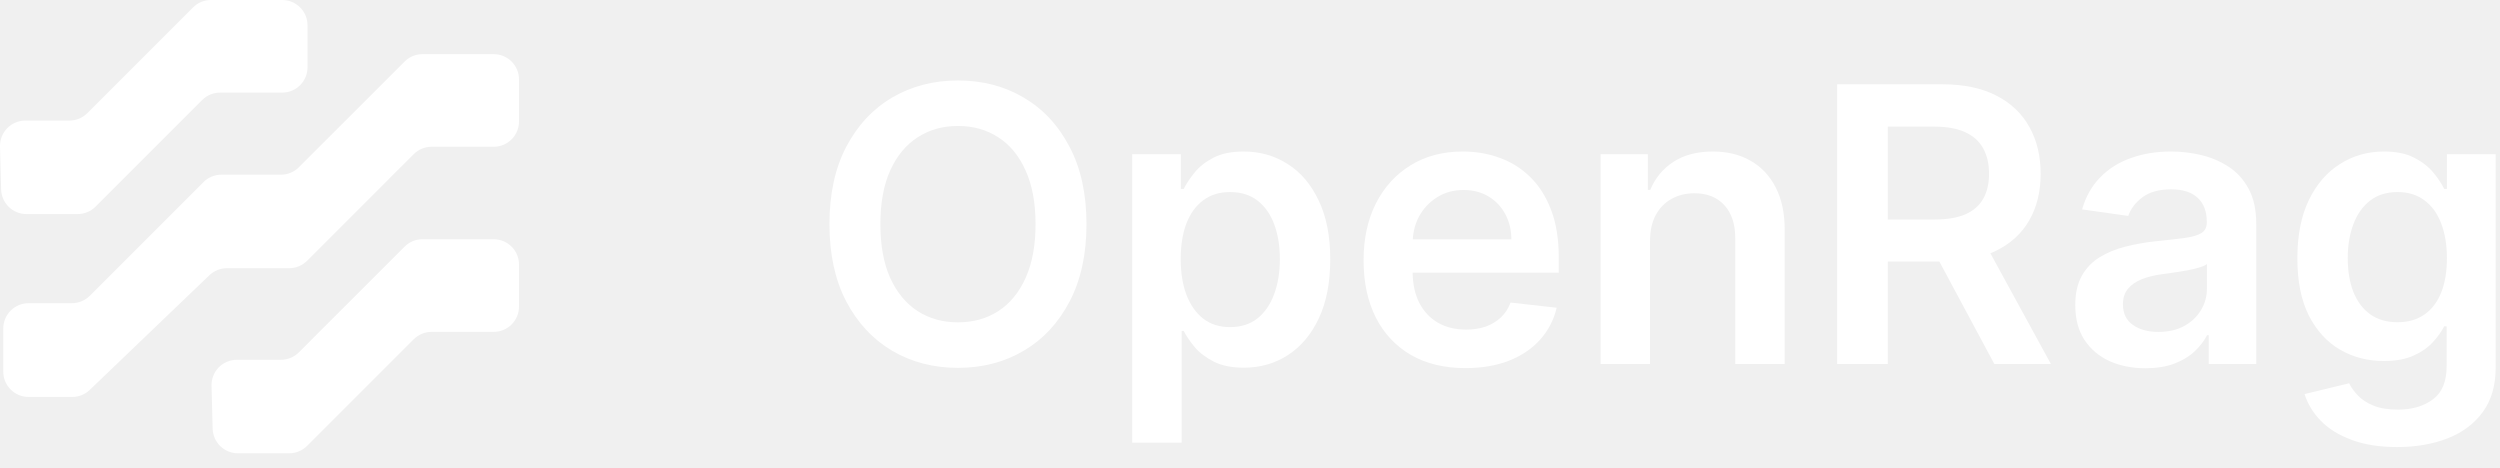
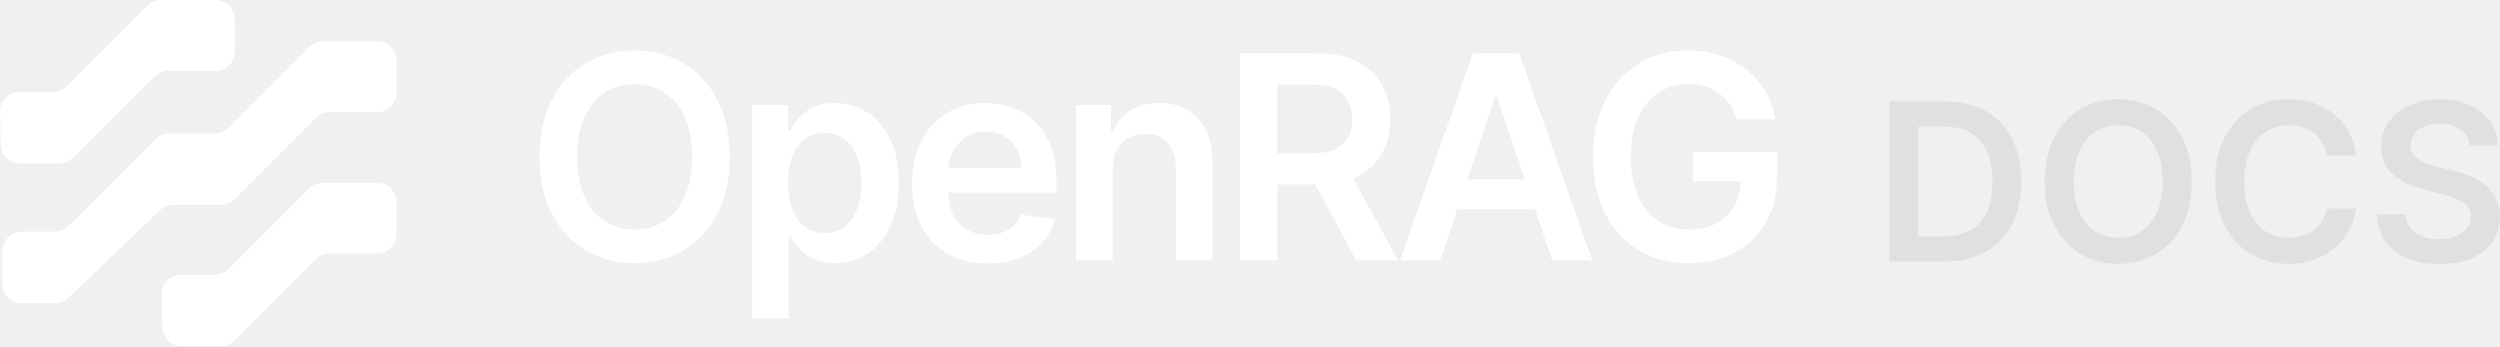
- <svg xmlns="http://www.w3.org/2000/svg" width="91" height="17" viewBox="0 0 91 17" fill="none">
-   <path d="M15.378 8.709H17.971C18.48 8.709 18.892 9.121 18.892 9.63V11.159C18.892 11.668 18.48 12.08 17.971 12.08H15.709C15.465 12.08 15.232 12.177 15.059 12.35L11.178 16.23C11.005 16.402 10.771 16.5 10.527 16.5H8.66C8.42 16.5 8.19 16.406 8.018 16.238C7.846 16.071 7.746 15.843 7.74 15.602L7.7 14.041C7.696 13.918 7.718 13.796 7.763 13.682C7.808 13.567 7.874 13.462 7.96 13.374C8.046 13.286 8.15 13.217 8.263 13.169C8.376 13.121 8.498 13.096 8.62 13.096H10.226C10.471 13.096 10.705 13 10.877 12.827L14.726 8.979C14.899 8.806 15.133 8.708 15.377 8.708L15.378 8.709Z" fill="#ffffff" />
-   <path fill-rule="evenodd" clip-rule="evenodd" d="M86.776 5.515C87.223 5.515 87.591 5.591 87.879 5.743C88.171 5.892 88.403 6.073 88.576 6.285C88.748 6.494 88.879 6.691 88.968 6.876H89.068V5.613H90.843V13.374C90.843 14.027 90.687 14.568 90.375 14.995C90.064 15.422 89.638 15.742 89.098 15.954C88.558 16.166 87.944 16.273 87.258 16.273C86.612 16.273 86.057 16.184 85.593 16.009C85.129 15.836 84.756 15.605 84.474 15.313C84.192 15.022 83.996 14.698 83.887 14.344L85.508 13.951C85.581 14.1 85.687 14.248 85.826 14.394C85.966 14.543 86.153 14.666 86.388 14.762C86.627 14.861 86.927 14.91 87.288 14.91C87.799 14.91 88.221 14.787 88.556 14.538C88.891 14.293 89.058 13.888 89.058 13.324V11.878H88.968C88.875 12.063 88.74 12.254 88.561 12.449C88.385 12.645 88.151 12.809 87.86 12.941C87.571 13.074 87.208 13.141 86.771 13.141C86.184 13.141 85.652 13.003 85.175 12.727C84.701 12.449 84.323 12.035 84.041 11.485C83.763 10.932 83.624 10.239 83.624 9.407C83.624 8.569 83.763 7.861 84.041 7.284C84.323 6.704 84.703 6.265 85.18 5.967C85.657 5.665 86.189 5.515 86.776 5.515ZM87.273 6.991C86.872 6.991 86.537 7.095 86.269 7.304C86 7.513 85.798 7.8 85.662 8.164C85.526 8.525 85.458 8.937 85.458 9.397C85.458 9.865 85.527 10.274 85.662 10.625C85.802 10.973 86.005 11.245 86.274 11.44C86.546 11.633 86.879 11.729 87.273 11.729C87.654 11.729 87.979 11.636 88.247 11.45C88.516 11.265 88.719 10.997 88.859 10.649C88.998 10.302 89.068 9.884 89.068 9.397C89.068 8.917 88.998 8.495 88.859 8.134C88.723 7.773 88.521 7.493 88.252 7.294C87.987 7.092 87.66 6.991 87.273 6.991Z" fill="#ffffff" />
-   <path fill-rule="evenodd" clip-rule="evenodd" d="M45.269 5.515C45.859 5.515 46.392 5.665 46.865 5.967C47.343 6.265 47.72 6.708 47.998 7.294C48.28 7.877 48.421 8.593 48.421 9.441C48.421 10.28 48.284 10.993 48.009 11.579C47.734 12.166 47.359 12.614 46.885 12.922C46.411 13.23 45.874 13.384 45.275 13.384C44.837 13.384 44.474 13.311 44.186 13.165C43.898 13.019 43.665 12.844 43.49 12.639C43.317 12.43 43.183 12.232 43.087 12.047H43.012V16.113H41.212V5.613H42.983V6.876H43.087C43.18 6.691 43.311 6.494 43.48 6.285C43.649 6.073 43.877 5.892 44.165 5.743C44.454 5.591 44.822 5.515 45.269 5.515ZM44.772 6.991C44.387 6.991 44.061 7.092 43.792 7.294C43.524 7.496 43.32 7.78 43.181 8.145C43.045 8.509 42.978 8.938 42.978 9.432C42.978 9.925 43.047 10.358 43.186 10.729C43.328 11.101 43.533 11.391 43.798 11.6C44.066 11.805 44.391 11.907 44.772 11.907C45.169 11.907 45.503 11.802 45.772 11.59C46.04 11.374 46.242 11.081 46.378 10.71C46.517 10.335 46.587 9.909 46.587 9.432C46.587 8.958 46.519 8.537 46.383 8.169C46.247 7.801 46.045 7.513 45.777 7.304C45.508 7.095 45.173 6.991 44.772 6.991Z" fill="#ffffff" />
-   <path d="M17.971 1.971C18.48 1.971 18.892 2.383 18.892 2.892V4.421C18.892 4.929 18.48 5.342 17.971 5.342H15.709C15.465 5.342 15.232 5.439 15.059 5.611L11.178 9.492C11.092 9.578 10.99 9.646 10.878 9.692C10.767 9.739 10.647 9.763 10.526 9.763H8.259C8.022 9.763 7.793 9.854 7.621 10.019L3.266 14.193C3.094 14.358 2.865 14.449 2.628 14.449H1.04C0.532 14.449 0.119 14.036 0.119 13.528V11.957C0.119 11.448 0.533 11.036 1.041 11.036H2.617C2.861 11.036 3.096 10.94 3.269 10.767L7.406 6.629C7.578 6.456 7.813 6.359 8.057 6.358H10.227C10.471 6.358 10.706 6.262 10.878 6.089L14.727 2.241C14.899 2.069 15.134 1.971 15.378 1.971H17.971Z" fill="#ffffff" />
-   <path fill-rule="evenodd" clip-rule="evenodd" d="M79.025 5.515C79.393 5.515 79.76 5.557 80.124 5.644C80.489 5.73 80.822 5.873 81.123 6.071C81.425 6.267 81.667 6.533 81.849 6.871C82.034 7.209 82.127 7.633 82.127 8.14V13.25H80.398V12.201H80.337C80.228 12.413 80.074 12.612 79.875 12.798C79.68 12.98 79.432 13.128 79.134 13.24C78.839 13.35 78.493 13.404 78.095 13.404C77.611 13.404 77.176 13.318 76.788 13.146C76.404 12.97 76.099 12.711 75.873 12.37C75.651 12.029 75.54 11.608 75.54 11.107C75.54 10.677 75.62 10.32 75.779 10.038C75.938 9.756 76.155 9.531 76.43 9.362C76.705 9.193 77.015 9.066 77.36 8.979C77.708 8.89 78.068 8.825 78.439 8.785C78.886 8.739 79.249 8.698 79.528 8.661C79.806 8.621 80.008 8.562 80.134 8.482C80.263 8.4 80.327 8.272 80.327 8.1V8.069C80.327 7.695 80.216 7.405 79.994 7.199C79.772 6.994 79.453 6.892 79.035 6.892C78.595 6.892 78.244 6.987 77.986 7.18C77.731 7.372 77.558 7.599 77.469 7.86L75.788 7.622C75.921 7.158 76.14 6.771 76.445 6.459C76.75 6.144 77.123 5.909 77.564 5.753C78.004 5.594 78.491 5.515 79.025 5.515ZM80.332 9.61C80.276 9.657 80.18 9.7 80.044 9.74C79.912 9.78 79.763 9.815 79.597 9.845C79.431 9.875 79.267 9.901 79.105 9.924C78.942 9.947 78.801 9.967 78.682 9.983C78.413 10.02 78.173 10.08 77.961 10.163C77.749 10.246 77.582 10.362 77.459 10.511C77.337 10.656 77.275 10.845 77.275 11.077C77.275 11.409 77.396 11.659 77.638 11.828C77.88 11.997 78.188 12.082 78.563 12.082C78.924 12.082 79.237 12.011 79.502 11.868C79.767 11.722 79.971 11.53 80.114 11.291C80.259 11.052 80.332 10.792 80.332 10.511V9.61Z" fill="#ffffff" />
-   <path fill-rule="evenodd" clip-rule="evenodd" d="M53.248 5.515C53.719 5.515 54.164 5.591 54.581 5.743C55.002 5.892 55.373 6.124 55.695 6.438C56.019 6.753 56.275 7.155 56.46 7.642C56.646 8.125 56.739 8.703 56.739 9.372V9.924H51.42C51.425 10.349 51.506 10.715 51.662 11.023C51.825 11.337 52.052 11.58 52.344 11.749C52.636 11.915 52.977 11.997 53.368 11.997C53.63 11.997 53.867 11.961 54.079 11.888C54.291 11.812 54.475 11.7 54.631 11.555C54.787 11.409 54.904 11.228 54.984 11.013L56.664 11.202C56.558 11.646 56.356 12.034 56.058 12.365C55.763 12.693 55.385 12.949 54.924 13.131C54.463 13.31 53.936 13.399 53.343 13.399C52.578 13.399 51.916 13.24 51.36 12.922C50.806 12.6 50.38 12.146 50.081 11.56C49.783 10.97 49.634 10.275 49.634 9.477C49.634 8.691 49.783 8.001 50.081 7.408C50.383 6.812 50.805 6.348 51.345 6.017C51.885 5.682 52.519 5.515 53.248 5.515ZM53.274 6.916C52.906 6.916 52.582 7.006 52.304 7.185C52.026 7.36 51.808 7.593 51.653 7.881C51.517 8.135 51.443 8.412 51.426 8.711H55.014C55.011 8.366 54.936 8.059 54.79 7.791C54.645 7.519 54.44 7.305 54.178 7.149C53.92 6.994 53.618 6.916 53.274 6.916Z" fill="#ffffff" />
-   <path fill-rule="evenodd" clip-rule="evenodd" d="M34.87 2.929C35.762 2.929 36.559 3.137 37.261 3.551C37.967 3.965 38.524 4.563 38.932 5.345C39.343 6.124 39.548 7.062 39.548 8.159C39.548 9.256 39.343 10.195 38.932 10.977C38.524 11.756 37.967 12.353 37.261 12.768C36.559 13.182 35.762 13.39 34.87 13.39C33.979 13.39 33.18 13.182 32.474 12.768C31.771 12.35 31.214 11.752 30.803 10.973C30.395 10.191 30.192 9.253 30.192 8.159C30.192 7.062 30.395 6.124 30.803 5.345C31.214 4.563 31.771 3.965 32.474 3.551C33.18 3.137 33.979 2.929 34.87 2.929ZM34.87 4.585C34.317 4.585 33.828 4.722 33.404 4.997C32.979 5.269 32.646 5.671 32.404 6.205C32.165 6.735 32.046 7.387 32.046 8.159C32.046 8.931 32.165 9.585 32.404 10.118C32.646 10.648 32.979 11.051 33.404 11.326C33.828 11.598 34.317 11.733 34.87 11.733C35.424 11.733 35.912 11.598 36.336 11.326C36.761 11.051 37.093 10.648 37.331 10.118C37.573 9.585 37.694 8.931 37.694 8.159C37.694 7.387 37.573 6.735 37.331 6.205C37.093 5.671 36.761 5.269 36.336 4.997C35.912 4.722 35.424 4.585 34.87 4.585Z" fill="#ffffff" />
-   <path d="M62.348 5.515C62.875 5.515 63.334 5.627 63.725 5.853C64.119 6.078 64.424 6.404 64.64 6.832C64.859 7.26 64.966 7.778 64.963 8.388V13.25H63.163V8.666C63.163 8.156 63.031 7.756 62.766 7.468C62.504 7.179 62.141 7.035 61.677 7.035C61.362 7.035 61.081 7.105 60.836 7.244C60.594 7.38 60.404 7.577 60.265 7.836C60.129 8.094 60.061 8.408 60.061 8.775V13.25H58.261V5.613H59.982V6.911H60.071C60.246 6.484 60.527 6.144 60.911 5.892C61.299 5.64 61.778 5.515 62.348 5.515Z" fill="#ffffff" />
-   <path fill-rule="evenodd" clip-rule="evenodd" d="M70.691 3.068C71.473 3.068 72.129 3.204 72.659 3.476C73.193 3.747 73.596 4.129 73.868 4.619C74.142 5.106 74.279 5.675 74.28 6.324C74.28 6.977 74.141 7.544 73.863 8.024C73.588 8.502 73.181 8.872 72.644 9.134C72.581 9.164 72.516 9.192 72.45 9.219L74.653 13.25H72.594L70.593 9.521H68.716V13.25H66.872V3.068H70.691ZM68.716 7.99H70.417C70.874 7.99 71.249 7.927 71.54 7.801C71.832 7.672 72.048 7.484 72.187 7.239C72.329 6.991 72.401 6.685 72.401 6.324C72.401 5.963 72.329 5.655 72.187 5.399C72.044 5.141 71.827 4.946 71.535 4.813C71.244 4.678 70.867 4.609 70.406 4.609H68.716V7.99Z" fill="#ffffff" />
-   <path d="M10.272 0C10.78 0 11.194 0.412 11.194 0.921V2.45C11.194 2.959 10.78 3.371 10.272 3.371H8.01C7.766 3.371 7.531 3.468 7.359 3.641L3.479 7.521C3.306 7.694 3.072 7.792 2.827 7.792H0.961C0.721 7.792 0.49 7.698 0.319 7.53C0.147 7.363 0.048 7.134 0.041 6.895L0 5.333C-0.003 5.21 0.019 5.088 0.064 4.974C0.109 4.859 0.176 4.755 0.262 4.667C0.348 4.579 0.45 4.509 0.564 4.461C0.677 4.413 0.798 4.389 0.921 4.389H2.527C2.771 4.389 3.005 4.291 3.178 4.119L7.027 0.271C7.112 0.185 7.214 0.117 7.325 0.07C7.437 0.024 7.557 0 7.678 0H10.272Z" fill="#ffffff" />
+ <svg xmlns="http://www.w3.org/2000/svg" width="1335" height="185" viewBox="0 0 1335 185" fill="none">
+   <path d="M172.336 97.595H201.395C207.095 97.595 211.713 102.212 211.713 107.912V125.055C211.713 130.755 207.095 135.372 201.395 135.372H176.05C173.312 135.372 170.687 136.462 168.752 138.397L125.259 181.883C123.324 183.819 120.699 184.908 117.961 184.908H97.053C91.461 184.908 86.88 180.449 86.736 174.856L86.285 157.354C86.134 151.554 90.795 146.765 96.602 146.765H114.598C117.337 146.765 119.961 145.675 121.897 143.739L165.023 100.613C166.959 98.677 169.583 97.588 172.322 97.588L172.336 97.595Z" fill="white" />
+   <path d="M201.395 22.083C207.095 22.083 211.713 26.7 211.713 32.4V49.543C211.713 55.243 207.095 59.86 201.395 59.86H176.05C173.312 59.86 170.687 60.95 168.752 62.886L125.259 106.378C123.324 108.314 120.699 109.403 117.961 109.403H92.558C89.898 109.403 87.339 110.429 85.418 112.271L36.591 159.061C34.67 160.903 32.11 161.929 29.45 161.929H11.655C5.955 161.929 1.338 157.304 1.338 151.611V133.995C1.338 128.295 5.955 123.679 11.655 123.679H29.321C32.06 123.679 34.684 122.588 36.62 120.652L82.987 74.286C84.923 72.35 87.547 71.26 90.286 71.26H114.598C117.337 71.26 119.961 70.17 121.897 68.234L165.023 25.108C166.959 23.173 169.583 22.083 172.322 22.083H201.395Z" fill="white" />
+   <path d="M115.114 0C120.814 0 125.431 4.617 125.431 10.317V27.46C125.431 33.16 120.814 37.777 115.114 37.777H89.769C87.03 37.777 84.406 38.867 82.47 40.803L38.978 84.295C37.042 86.231 34.418 87.32 31.679 87.32H10.773C5.181 87.32 0.599 82.861 0.456 77.269L0.004 59.768C-0.147 53.967 4.513 49.185 10.321 49.185H28.317C31.056 49.185 33.68 48.095 35.616 46.159L78.742 3.033C80.678 1.097 83.302 0.007 86.041 0.007L86.055 0H115.114Z" fill="white" />
+   <path fill-rule="evenodd" clip-rule="evenodd" d="M445.716 55.012C452.121 55.012 457.897 56.648 463.043 59.923C468.225 63.161 472.327 67.966 475.35 74.335C478.408 80.668 479.937 88.441 479.938 97.653C479.938 106.757 478.445 114.494 475.458 120.863C472.471 127.233 468.405 132.091 463.259 135.438C458.113 138.784 452.284 140.457 445.771 140.457C441.021 140.457 437.08 139.665 433.949 138.082C430.819 136.499 428.3 134.591 426.393 132.36C424.521 130.093 423.064 127.953 422.021 125.938H421.211V170.091H401.671V56.091H420.887V69.801H422.021C423.028 67.786 424.449 65.645 426.284 63.378C428.119 61.075 430.603 59.114 433.733 57.494C436.864 55.839 440.858 55.012 445.716 55.012ZM440.318 71.043C436.144 71.043 432.599 72.14 429.685 74.335C426.77 76.53 424.557 79.607 423.046 83.565C421.571 87.524 420.833 92.184 420.833 97.546C420.833 102.907 421.588 107.604 423.1 111.634C424.647 115.664 426.861 118.812 429.739 121.079C432.654 123.31 436.18 124.426 440.318 124.426C444.637 124.426 448.253 123.275 451.168 120.972C454.083 118.633 456.278 115.448 457.753 111.418C459.264 107.352 460.02 102.728 460.021 97.546C460.021 92.4 459.283 87.829 457.808 83.835C456.332 79.841 454.136 76.71 451.222 74.443C448.307 72.176 444.672 71.043 440.318 71.043Z" fill="white" />
+   <path fill-rule="evenodd" clip-rule="evenodd" d="M526.27 55.012C531.379 55.012 536.201 55.839 540.735 57.494C545.305 59.113 549.336 61.632 552.826 65.051C556.353 68.469 559.124 72.824 561.139 78.113C563.154 83.367 564.162 89.629 564.162 96.897V102.89H506.411C506.469 107.504 507.347 111.48 509.051 114.818C510.814 118.237 513.28 120.864 516.446 122.699C519.613 124.498 523.319 125.397 527.565 125.397C530.408 125.397 532.981 125.002 535.284 124.21C537.587 123.382 539.584 122.177 541.275 120.594C542.967 119.01 544.244 117.049 545.107 114.71L563.353 116.762C562.201 121.584 560.005 125.793 556.767 129.392C553.564 132.954 549.462 135.725 544.46 137.704C539.458 139.647 533.736 140.619 527.295 140.619C518.983 140.619 511.804 138.892 505.759 135.438C499.749 131.947 495.125 127.017 491.887 120.647C488.648 114.242 487.028 106.704 487.028 98.031C487.028 89.503 488.648 82.018 491.887 75.577C495.161 69.1 499.731 64.061 505.597 60.463C511.462 56.829 518.353 55.012 526.27 55.012ZM526.54 70.233C522.546 70.233 519.036 71.204 516.014 73.147C512.991 75.055 510.635 77.574 508.943 80.704C507.466 83.465 506.636 86.471 506.448 89.719H545.432C545.396 85.977 544.586 82.648 543.003 79.733C541.42 76.783 539.206 74.461 536.363 72.769C533.557 71.078 530.282 70.234 526.54 70.233Z" fill="white" />
+   <path fill-rule="evenodd" clip-rule="evenodd" d="M338.89 26.943C348.569 26.943 357.224 29.192 364.853 33.69C372.517 38.188 378.562 44.684 382.988 53.176C387.45 61.632 389.682 71.817 389.682 83.728C389.682 95.638 387.45 105.84 382.988 114.332C378.562 122.788 372.517 129.267 364.853 133.765C357.224 138.263 348.569 140.512 338.89 140.512C329.21 140.512 320.537 138.263 312.872 133.765C305.243 129.231 299.198 122.735 294.736 114.278C290.31 105.786 288.097 95.602 288.097 83.728C288.097 71.817 290.31 61.632 294.736 53.176C299.198 44.684 305.244 38.188 312.872 33.69C320.537 29.192 329.21 26.943 338.89 26.943ZM338.89 44.918C332.88 44.918 327.572 46.411 322.966 49.398C318.36 52.348 314.743 56.721 312.116 62.515C309.525 68.272 308.23 75.343 308.23 83.728C308.23 92.112 309.525 99.201 312.116 104.994C314.743 110.752 318.36 115.124 322.966 118.11C327.572 121.061 332.88 122.537 338.89 122.537C344.899 122.537 350.207 121.061 354.812 118.11C359.418 115.124 363.018 110.752 365.608 104.994C368.235 99.201 369.549 92.112 369.549 83.728C369.549 75.343 368.235 68.272 365.608 62.515C363.017 56.721 359.419 52.348 354.812 49.398C350.207 46.411 344.899 44.918 338.89 44.918Z" fill="white" />
+   <path d="M901.341 26.943C907.458 26.943 913.162 27.842 918.452 29.642C923.742 31.405 928.438 33.925 932.54 37.199C936.678 40.474 940.079 44.36 942.742 48.858C945.405 53.356 947.15 58.322 947.978 63.756H927.574C926.675 60.841 925.433 58.232 923.85 55.929C922.302 53.59 920.431 51.593 918.236 49.938C916.077 48.282 913.594 47.041 910.787 46.213C907.98 45.349 904.922 44.918 901.611 44.918C895.674 44.918 890.384 46.411 885.742 49.398C881.1 52.384 877.447 56.775 874.784 62.568C872.157 68.326 870.844 75.343 870.844 83.619C870.844 91.968 872.157 99.038 874.784 104.832C877.411 110.626 881.064 115.034 885.742 118.057C890.42 121.043 895.854 122.537 902.043 122.537C907.657 122.537 912.515 121.457 916.617 119.298C920.755 117.139 923.94 114.08 926.171 110.122C928.304 106.303 929.414 101.859 929.508 96.79H904.04V81.137H948.896V94.415C948.895 103.879 946.88 112.066 942.85 118.975C938.819 125.884 933.278 131.21 926.225 134.952C919.172 138.659 911.075 140.512 901.935 140.512C891.751 140.512 882.809 138.226 875.108 133.656C867.444 129.05 861.452 122.519 857.134 114.062C852.852 105.57 850.711 95.494 850.711 83.835C850.711 74.911 851.97 66.94 854.489 59.923C857.044 52.906 860.607 46.95 865.177 42.057C869.747 37.127 875.108 33.384 881.262 30.829C887.415 28.238 894.108 26.943 901.341 26.943Z" fill="white" />
+   <path d="M618.981 55.012C624.703 55.012 629.687 56.235 633.934 58.682C638.216 61.129 641.526 64.673 643.865 69.315C646.24 73.957 647.41 79.589 647.374 86.21V139H627.834V89.233C627.834 83.692 626.394 79.355 623.516 76.225C620.673 73.094 616.732 71.528 611.694 71.528C608.276 71.528 605.235 72.285 602.572 73.796C599.946 75.271 597.877 77.412 596.365 80.219C594.89 83.026 594.152 86.427 594.152 90.421V139H574.612V56.091H593.288V70.179H594.26C596.167 65.537 599.208 61.848 603.382 59.113C607.592 56.379 612.792 55.012 618.981 55.012Z" fill="white" />
+   <path fill-rule="evenodd" clip-rule="evenodd" d="M703.476 28.454C711.968 28.454 719.093 29.93 724.851 32.881C730.644 35.832 735.016 39.97 737.967 45.296C740.953 50.586 742.447 56.757 742.447 63.81C742.447 70.898 740.936 77.052 737.913 82.269C734.926 87.451 730.518 91.464 724.688 94.307C724.005 94.635 723.304 94.944 722.584 95.234L746.495 139H724.148L702.424 98.517H682.047V139H662.021V28.454H703.476ZM682.047 81.892H700.507C705.473 81.892 709.539 81.208 712.706 79.841C715.873 78.437 718.211 76.404 719.723 73.741C721.27 71.042 722.044 67.732 722.044 63.81C722.044 59.887 721.27 56.54 719.723 53.77C718.175 50.963 715.818 48.84 712.651 47.4C709.485 45.925 705.4 45.188 700.398 45.188H682.047V81.892Z" fill="white" />
+   <path fill-rule="evenodd" clip-rule="evenodd" d="M850.232 139H828.857L819.698 111.741H778.139L768.996 139H747.621L786.539 28.454H811.261L850.232 139ZM783.533 95.656H814.294L799.332 51.125H798.468L783.533 95.656Z" fill="white" />
+   <path d="M1037.86 139.705H1008.9V54.169H1038.44C1046.93 54.169 1054.22 55.882 1060.31 59.307C1066.43 62.703 1071.13 67.59 1074.41 73.966C1077.7 80.343 1079.34 87.972 1079.34 96.854C1079.34 105.764 1077.68 113.421 1074.37 119.825C1071.09 126.229 1066.34 131.143 1060.14 134.568C1053.96 137.993 1046.54 139.705 1037.86 139.705ZM1024.38 126.299H1037.11C1043.06 126.299 1048.02 125.213 1052 123.041C1055.98 120.841 1058.97 117.57 1060.98 113.226C1062.98 108.854 1063.98 103.397 1063.98 96.854C1063.98 90.311 1062.98 84.881 1060.98 80.565C1058.97 76.222 1056.01 72.978 1052.09 70.834C1048.19 68.662 1043.35 67.576 1037.56 67.576H1024.38V126.299Z" fill="#E0E0E0" />
+   <path d="M1170.41 96.937C1170.41 106.154 1168.69 114.047 1165.24 120.618C1161.82 127.162 1157.14 132.174 1151.22 135.654C1145.32 139.134 1138.63 140.875 1131.15 140.875C1123.66 140.875 1116.96 139.134 1111.03 135.654C1105.13 132.146 1100.46 127.12 1097.01 120.577C1093.59 114.006 1091.88 106.126 1091.88 96.937C1091.88 87.721 1093.59 79.841 1097.01 73.298C1100.46 66.727 1105.13 61.701 1111.03 58.221C1116.96 54.74 1123.66 53 1131.15 53C1138.63 53 1145.32 54.74 1151.22 58.221C1157.14 61.701 1161.82 66.727 1165.24 73.298C1168.69 79.841 1170.41 87.721 1170.41 96.937ZM1154.85 96.937C1154.85 90.45 1153.83 84.978 1151.8 80.523C1149.8 76.041 1147.02 72.658 1143.46 70.374C1139.9 68.063 1135.79 66.908 1131.15 66.908C1126.5 66.908 1122.4 68.063 1118.83 70.374C1115.27 72.658 1112.48 76.041 1110.45 80.523C1108.44 84.978 1107.44 90.45 1107.44 96.937C1107.44 103.425 1108.44 108.91 1110.45 113.393C1112.48 117.848 1115.27 121.231 1118.83 123.542C1122.4 125.825 1126.5 126.967 1131.15 126.967C1135.79 126.967 1139.9 125.825 1143.46 123.542C1147.02 121.231 1149.8 117.848 1151.8 113.393C1153.83 108.91 1154.85 103.425 1154.85 96.937Z" fill="#E0E0E0" />
+   <path d="M1258.2 83.029H1242.6C1242.15 80.468 1241.33 78.198 1240.14 76.222C1238.94 74.217 1237.45 72.518 1235.67 71.126C1233.89 69.734 1231.86 68.69 1229.58 67.994C1227.32 67.27 1224.89 66.908 1222.27 66.908C1217.63 66.908 1213.51 68.077 1209.92 70.416C1206.33 72.727 1203.52 76.124 1201.49 80.607C1199.46 85.062 1198.45 90.505 1198.45 96.937C1198.45 103.481 1199.46 108.994 1201.49 113.477C1203.55 117.931 1206.36 121.301 1209.92 123.584C1213.51 125.839 1217.61 126.967 1222.23 126.967C1224.79 126.967 1227.19 126.633 1229.41 125.964C1231.66 125.268 1233.68 124.252 1235.46 122.916C1237.27 121.579 1238.79 119.936 1240.01 117.987C1241.26 116.038 1242.12 113.811 1242.6 111.305L1258.2 111.388C1257.62 115.453 1256.35 119.268 1254.41 122.832C1252.49 126.396 1249.97 129.542 1246.85 132.271C1243.74 134.972 1240.09 137.088 1235.92 138.619C1231.75 140.123 1227.12 140.875 1222.02 140.875C1214.51 140.875 1207.81 139.134 1201.91 135.654C1196.01 132.174 1191.37 127.148 1187.97 120.577C1184.58 114.006 1182.88 106.126 1182.88 96.937C1182.88 87.721 1184.59 79.841 1188.01 73.298C1191.44 66.727 1196.1 61.701 1201.99 58.221C1207.89 54.74 1214.57 53 1222.02 53C1226.78 53 1231.21 53.668 1235.29 55.005C1239.38 56.341 1243.03 58.304 1246.23 60.894C1249.43 63.455 1252.06 66.602 1254.12 70.333C1256.2 74.036 1257.57 78.268 1258.2 83.029Z" fill="#E0E0E0" />
+   <path d="M1318.83 77.683C1318.44 74.036 1316.8 71.196 1313.91 69.163C1311.04 67.131 1307.31 66.114 1302.72 66.114C1299.49 66.114 1296.73 66.602 1294.42 67.576C1292.11 68.551 1290.34 69.873 1289.12 71.544C1287.89 73.215 1287.27 75.122 1287.24 77.266C1287.24 79.048 1287.64 80.593 1288.45 81.902C1289.28 83.21 1290.41 84.324 1291.83 85.243C1293.25 86.134 1294.82 86.886 1296.55 87.498C1298.27 88.111 1300.01 88.626 1301.76 89.044L1309.77 91.048C1313 91.8 1316.1 92.817 1319.08 94.097C1322.08 95.378 1324.77 96.993 1327.13 98.942C1329.53 100.891 1331.42 103.244 1332.81 106C1334.2 108.757 1334.9 111.987 1334.9 115.69C1334.9 120.702 1333.62 125.115 1331.06 128.93C1328.5 132.716 1324.8 135.682 1319.96 137.826C1315.14 139.942 1309.31 141 1302.47 141C1295.82 141 1290.05 139.97 1285.15 137.909C1280.28 135.849 1276.47 132.842 1273.72 128.888C1270.99 124.934 1269.52 120.117 1269.29 114.437H1284.53C1284.75 117.416 1285.67 119.894 1287.28 121.871C1288.89 123.848 1290.99 125.324 1293.58 126.299C1296.2 127.273 1299.12 127.76 1302.35 127.76C1305.71 127.76 1308.66 127.259 1311.19 126.257C1313.75 125.227 1315.76 123.807 1317.2 121.997C1318.65 120.159 1319.39 118.015 1319.41 115.565C1319.39 113.337 1318.73 111.5 1317.45 110.052C1316.17 108.576 1314.38 107.351 1312.07 106.376C1309.79 105.374 1307.12 104.483 1304.06 103.703L1294.33 101.197C1287.29 99.388 1281.73 96.645 1277.64 92.97C1273.58 89.266 1271.55 84.352 1271.55 78.226C1271.55 73.187 1272.91 68.773 1275.64 64.987C1278.39 61.2 1282.13 58.263 1286.86 56.174C1291.59 54.058 1296.95 53 1302.93 53C1308.99 53 1314.31 54.058 1318.87 56.174C1323.46 58.263 1327.06 61.172 1329.68 64.903C1332.29 68.606 1333.64 72.867 1333.73 77.683H1318.83Z" fill="#E0E0E0" />
</svg>
